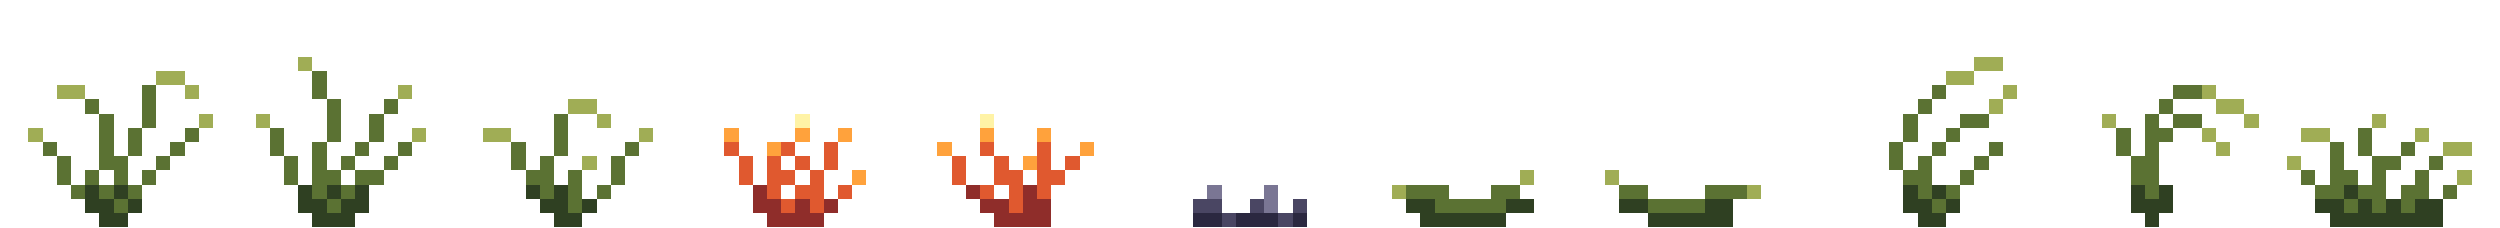
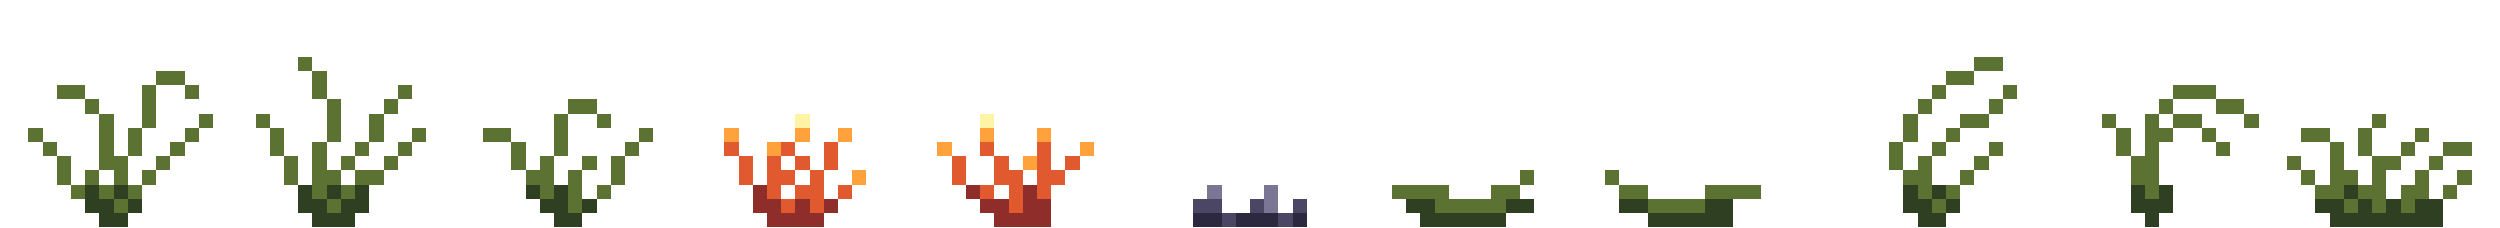
<svg xmlns="http://www.w3.org/2000/svg" width="176" height="16" viewBox="0 0 176 16" shape-rendering="crispEdges">
-   <rect x="21" y="4" width="1" height="1" fill="#a0ad55" />
-   <rect x="139" y="4" width="2" height="1" fill="#a0ad55" />
-   <rect x="11" y="5" width="2" height="1" fill="#a0ad55" />
+   <rect x="21" y="4" width="1" height="1" fill="#5b7233" />
+   <rect x="139" y="4" width="2" height="1" fill="#5b7233" />
+   <rect x="11" y="5" width="2" height="1" fill="#5b7233" />
  <rect x="22" y="5" width="1" height="1" fill="#5b7233" />
-   <rect x="137" y="5" width="2" height="1" fill="#a0ad55" />
-   <rect x="4" y="6" width="2" height="1" fill="#a0ad55" />
+   <rect x="137" y="5" width="2" height="1" fill="#5b7233" />
+   <rect x="4" y="6" width="2" height="1" fill="#5b7233" />
  <rect x="10" y="6" width="1" height="1" fill="#5b7233" />
-   <rect x="13" y="6" width="1" height="1" fill="#a0ad55" />
+   <rect x="13" y="6" width="1" height="1" fill="#5b7233" />
  <rect x="22" y="6" width="1" height="1" fill="#5b7233" />
-   <rect x="28" y="6" width="1" height="1" fill="#a0ad55" />
+   <rect x="28" y="6" width="1" height="1" fill="#5b7233" />
  <rect x="136" y="6" width="1" height="1" fill="#5b7233" />
-   <rect x="141" y="6" width="1" height="1" fill="#a0ad55" />
-   <rect x="153" y="6" width="2" height="1" fill="#5b7233" />
-   <rect x="155" y="6" width="1" height="1" fill="#a0ad55" />
+   <rect x="141" y="6" width="1" height="1" fill="#5b7233" />
+   <rect x="153" y="6" width="3" height="1" fill="#5b7233" />
  <rect x="6" y="7" width="1" height="1" fill="#5b7233" />
  <rect x="10" y="7" width="1" height="1" fill="#5b7233" />
  <rect x="23" y="7" width="1" height="1" fill="#5b7233" />
  <rect x="27" y="7" width="1" height="1" fill="#5b7233" />
-   <rect x="40" y="7" width="2" height="1" fill="#a0ad55" />
+   <rect x="40" y="7" width="2" height="1" fill="#5b7233" />
  <rect x="135" y="7" width="1" height="1" fill="#5b7233" />
-   <rect x="140" y="7" width="1" height="1" fill="#a0ad55" />
+   <rect x="140" y="7" width="1" height="1" fill="#5b7233" />
  <rect x="152" y="7" width="1" height="1" fill="#5b7233" />
-   <rect x="156" y="7" width="2" height="1" fill="#a0ad55" />
+   <rect x="156" y="7" width="2" height="1" fill="#5b7233" />
  <rect x="7" y="8" width="1" height="1" fill="#5b7233" />
  <rect x="10" y="8" width="1" height="1" fill="#5b7233" />
-   <rect x="14" y="8" width="1" height="1" fill="#a0ad55" />
-   <rect x="18" y="8" width="1" height="1" fill="#a0ad55" />
+   <rect x="14" y="8" width="1" height="1" fill="#5b7233" />
+   <rect x="18" y="8" width="1" height="1" fill="#5b7233" />
  <rect x="23" y="8" width="1" height="1" fill="#5b7233" />
  <rect x="26" y="8" width="1" height="1" fill="#5b7233" />
  <rect x="39" y="8" width="1" height="1" fill="#5b7233" />
-   <rect x="42" y="8" width="1" height="1" fill="#a0ad55" />
+   <rect x="42" y="8" width="1" height="1" fill="#5b7233" />
  <rect x="56" y="8" width="1" height="1" fill="#fff3a6" />
  <rect x="69" y="8" width="1" height="1" fill="#fff3a6" />
  <rect x="134" y="8" width="1" height="1" fill="#5b7233" />
  <rect x="138" y="8" width="2" height="1" fill="#5b7233" />
-   <rect x="148" y="8" width="1" height="1" fill="#a0ad55" />
+   <rect x="148" y="8" width="1" height="1" fill="#5b7233" />
  <rect x="151" y="8" width="1" height="1" fill="#5b7233" />
  <rect x="153" y="8" width="2" height="1" fill="#5b7233" />
-   <rect x="158" y="8" width="1" height="1" fill="#a0ad55" />
-   <rect x="167" y="8" width="1" height="1" fill="#a0ad55" />
-   <rect x="2" y="9" width="1" height="1" fill="#a0ad55" />
+   <rect x="158" y="8" width="1" height="1" fill="#5b7233" />
+   <rect x="167" y="8" width="1" height="1" fill="#5b7233" />
+   <rect x="2" y="9" width="1" height="1" fill="#5b7233" />
  <rect x="7" y="9" width="1" height="1" fill="#5b7233" />
  <rect x="9" y="9" width="1" height="1" fill="#5b7233" />
  <rect x="13" y="9" width="1" height="1" fill="#5b7233" />
  <rect x="19" y="9" width="1" height="1" fill="#5b7233" />
  <rect x="23" y="9" width="1" height="1" fill="#5b7233" />
  <rect x="26" y="9" width="1" height="1" fill="#5b7233" />
-   <rect x="29" y="9" width="1" height="1" fill="#a0ad55" />
-   <rect x="34" y="9" width="2" height="1" fill="#a0ad55" />
+   <rect x="29" y="9" width="1" height="1" fill="#5b7233" />
+   <rect x="34" y="9" width="2" height="1" fill="#5b7233" />
  <rect x="39" y="9" width="1" height="1" fill="#5b7233" />
-   <rect x="45" y="9" width="1" height="1" fill="#a0ad55" />
+   <rect x="45" y="9" width="1" height="1" fill="#5b7233" />
  <rect x="51" y="9" width="1" height="1" fill="#ffa23c" />
  <rect x="56" y="9" width="1" height="1" fill="#ffa23c" />
  <rect x="59" y="9" width="1" height="1" fill="#ffa23c" />
  <rect x="69" y="9" width="1" height="1" fill="#ffa23c" />
  <rect x="73" y="9" width="1" height="1" fill="#ffa23c" />
  <rect x="134" y="9" width="1" height="1" fill="#5b7233" />
  <rect x="137" y="9" width="1" height="1" fill="#5b7233" />
  <rect x="149" y="9" width="1" height="1" fill="#5b7233" />
  <rect x="151" y="9" width="2" height="1" fill="#5b7233" />
-   <rect x="155" y="9" width="1" height="1" fill="#a0ad55" />
-   <rect x="162" y="9" width="2" height="1" fill="#a0ad55" />
+   <rect x="155" y="9" width="1" height="1" fill="#5b7233" />
+   <rect x="162" y="9" width="2" height="1" fill="#5b7233" />
  <rect x="166" y="9" width="1" height="1" fill="#5b7233" />
-   <rect x="170" y="9" width="1" height="1" fill="#a0ad55" />
+   <rect x="170" y="9" width="1" height="1" fill="#5b7233" />
  <rect x="3" y="10" width="1" height="1" fill="#5b7233" />
  <rect x="7" y="10" width="1" height="1" fill="#5b7233" />
  <rect x="9" y="10" width="1" height="1" fill="#5b7233" />
  <rect x="12" y="10" width="1" height="1" fill="#5b7233" />
  <rect x="19" y="10" width="1" height="1" fill="#5b7233" />
  <rect x="22" y="10" width="1" height="1" fill="#5b7233" />
  <rect x="25" y="10" width="1" height="1" fill="#5b7233" />
  <rect x="28" y="10" width="1" height="1" fill="#5b7233" />
  <rect x="36" y="10" width="1" height="1" fill="#5b7233" />
  <rect x="39" y="10" width="1" height="1" fill="#5b7233" />
  <rect x="44" y="10" width="1" height="1" fill="#5b7233" />
  <rect x="51" y="10" width="1" height="1" fill="#e0592f" />
  <rect x="54" y="10" width="1" height="1" fill="#ffa23c" />
  <rect x="55" y="10" width="1" height="1" fill="#e0592f" />
  <rect x="58" y="10" width="1" height="1" fill="#e0592f" />
  <rect x="66" y="10" width="1" height="1" fill="#ffa23c" />
  <rect x="69" y="10" width="1" height="1" fill="#e0592f" />
  <rect x="73" y="10" width="1" height="1" fill="#e0592f" />
  <rect x="76" y="10" width="1" height="1" fill="#ffa23c" />
  <rect x="133" y="10" width="1" height="1" fill="#5b7233" />
  <rect x="136" y="10" width="1" height="1" fill="#5b7233" />
  <rect x="140" y="10" width="1" height="1" fill="#5b7233" />
  <rect x="149" y="10" width="1" height="1" fill="#5b7233" />
  <rect x="151" y="10" width="1" height="1" fill="#5b7233" />
-   <rect x="156" y="10" width="1" height="1" fill="#a0ad55" />
+   <rect x="156" y="10" width="1" height="1" fill="#5b7233" />
  <rect x="164" y="10" width="1" height="1" fill="#5b7233" />
  <rect x="166" y="10" width="1" height="1" fill="#5b7233" />
  <rect x="169" y="10" width="1" height="1" fill="#5b7233" />
-   <rect x="172" y="10" width="2" height="1" fill="#a0ad55" />
+   <rect x="172" y="10" width="2" height="1" fill="#5b7233" />
  <rect x="4" y="11" width="1" height="1" fill="#5b7233" />
  <rect x="7" y="11" width="2" height="1" fill="#5b7233" />
  <rect x="11" y="11" width="1" height="1" fill="#5b7233" />
  <rect x="20" y="11" width="1" height="1" fill="#5b7233" />
  <rect x="22" y="11" width="1" height="1" fill="#5b7233" />
  <rect x="24" y="11" width="1" height="1" fill="#5b7233" />
  <rect x="27" y="11" width="1" height="1" fill="#5b7233" />
  <rect x="36" y="11" width="1" height="1" fill="#5b7233" />
  <rect x="38" y="11" width="1" height="1" fill="#5b7233" />
-   <rect x="41" y="11" width="1" height="1" fill="#a0ad55" />
+   <rect x="41" y="11" width="1" height="1" fill="#5b7233" />
  <rect x="43" y="11" width="1" height="1" fill="#5b7233" />
  <rect x="52" y="11" width="1" height="1" fill="#e0592f" />
  <rect x="54" y="11" width="1" height="1" fill="#e0592f" />
  <rect x="56" y="11" width="1" height="1" fill="#e0592f" />
  <rect x="58" y="11" width="1" height="1" fill="#e0592f" />
  <rect x="67" y="11" width="1" height="1" fill="#e0592f" />
  <rect x="70" y="11" width="1" height="1" fill="#e0592f" />
  <rect x="72" y="11" width="1" height="1" fill="#ffa23c" />
  <rect x="73" y="11" width="1" height="1" fill="#e0592f" />
  <rect x="75" y="11" width="1" height="1" fill="#e0592f" />
  <rect x="133" y="11" width="1" height="1" fill="#5b7233" />
  <rect x="135" y="11" width="1" height="1" fill="#5b7233" />
  <rect x="139" y="11" width="1" height="1" fill="#5b7233" />
  <rect x="150" y="11" width="2" height="1" fill="#5b7233" />
-   <rect x="161" y="11" width="1" height="1" fill="#a0ad55" />
+   <rect x="161" y="11" width="1" height="1" fill="#5b7233" />
  <rect x="164" y="11" width="1" height="1" fill="#5b7233" />
  <rect x="167" y="11" width="2" height="1" fill="#5b7233" />
  <rect x="171" y="11" width="1" height="1" fill="#5b7233" />
  <rect x="4" y="12" width="1" height="1" fill="#5b7233" />
  <rect x="6" y="12" width="1" height="1" fill="#5b7233" />
  <rect x="8" y="12" width="1" height="1" fill="#5b7233" />
  <rect x="10" y="12" width="1" height="1" fill="#5b7233" />
  <rect x="20" y="12" width="1" height="1" fill="#5b7233" />
  <rect x="22" y="12" width="2" height="1" fill="#5b7233" />
  <rect x="25" y="12" width="2" height="1" fill="#5b7233" />
  <rect x="37" y="12" width="2" height="1" fill="#5b7233" />
  <rect x="40" y="12" width="1" height="1" fill="#5b7233" />
  <rect x="43" y="12" width="1" height="1" fill="#5b7233" />
  <rect x="52" y="12" width="1" height="1" fill="#e0592f" />
  <rect x="54" y="12" width="2" height="1" fill="#e0592f" />
  <rect x="57" y="12" width="1" height="1" fill="#e0592f" />
  <rect x="60" y="12" width="1" height="1" fill="#ffa23c" />
  <rect x="67" y="12" width="1" height="1" fill="#e0592f" />
  <rect x="70" y="12" width="2" height="1" fill="#e0592f" />
  <rect x="73" y="12" width="2" height="1" fill="#e0592f" />
-   <rect x="107" y="12" width="1" height="1" fill="#a0ad55" />
-   <rect x="113" y="12" width="1" height="1" fill="#a0ad55" />
+   <rect x="107" y="12" width="1" height="1" fill="#5b7233" />
+   <rect x="113" y="12" width="1" height="1" fill="#5b7233" />
  <rect x="134" y="12" width="2" height="1" fill="#5b7233" />
  <rect x="138" y="12" width="1" height="1" fill="#5b7233" />
  <rect x="150" y="12" width="2" height="1" fill="#5b7233" />
  <rect x="162" y="12" width="1" height="1" fill="#5b7233" />
  <rect x="164" y="12" width="2" height="1" fill="#5b7233" />
  <rect x="167" y="12" width="1" height="1" fill="#5b7233" />
  <rect x="170" y="12" width="1" height="1" fill="#5b7233" />
-   <rect x="173" y="12" width="1" height="1" fill="#a0ad55" />
+   <rect x="173" y="12" width="1" height="1" fill="#5b7233" />
  <rect x="5" y="13" width="1" height="1" fill="#5b7233" />
  <rect x="6" y="13" width="1" height="1" fill="#2f4022" />
  <rect x="7" y="13" width="1" height="1" fill="#5b7233" />
  <rect x="8" y="13" width="1" height="1" fill="#2f4022" />
  <rect x="9" y="13" width="1" height="1" fill="#5b7233" />
  <rect x="21" y="13" width="1" height="1" fill="#2f4022" />
  <rect x="22" y="13" width="1" height="1" fill="#5b7233" />
  <rect x="23" y="13" width="1" height="1" fill="#2f4022" />
  <rect x="24" y="13" width="1" height="1" fill="#5b7233" />
  <rect x="25" y="13" width="1" height="1" fill="#2f4022" />
  <rect x="37" y="13" width="1" height="1" fill="#2f4022" />
  <rect x="38" y="13" width="1" height="1" fill="#5b7233" />
  <rect x="39" y="13" width="1" height="1" fill="#2f4022" />
  <rect x="40" y="13" width="1" height="1" fill="#5b7233" />
  <rect x="42" y="13" width="1" height="1" fill="#5b7233" />
  <rect x="53" y="13" width="1" height="1" fill="#8f2d2a" />
  <rect x="54" y="13" width="1" height="1" fill="#e0592f" />
  <rect x="56" y="13" width="2" height="1" fill="#e0592f" />
  <rect x="59" y="13" width="1" height="1" fill="#e0592f" />
  <rect x="68" y="13" width="1" height="1" fill="#8f2d2a" />
  <rect x="69" y="13" width="1" height="1" fill="#e0592f" />
  <rect x="71" y="13" width="1" height="1" fill="#e0592f" />
  <rect x="72" y="13" width="1" height="1" fill="#8f2d2a" />
  <rect x="73" y="13" width="1" height="1" fill="#e0592f" />
  <rect x="85" y="13" width="1" height="1" fill="#7a7694" />
  <rect x="89" y="13" width="1" height="1" fill="#7a7694" />
-   <rect x="98" y="13" width="1" height="1" fill="#a0ad55" />
-   <rect x="99" y="13" width="3" height="1" fill="#5b7233" />
+   <rect x="98" y="13" width="4" height="1" fill="#5b7233" />
  <rect x="105" y="13" width="2" height="1" fill="#5b7233" />
  <rect x="114" y="13" width="2" height="1" fill="#5b7233" />
-   <rect x="120" y="13" width="3" height="1" fill="#5b7233" />
-   <rect x="123" y="13" width="1" height="1" fill="#a0ad55" />
+   <rect x="120" y="13" width="4" height="1" fill="#5b7233" />
  <rect x="134" y="13" width="1" height="1" fill="#2f4022" />
  <rect x="135" y="13" width="1" height="1" fill="#5b7233" />
  <rect x="136" y="13" width="1" height="1" fill="#2f4022" />
  <rect x="137" y="13" width="1" height="1" fill="#5b7233" />
  <rect x="150" y="13" width="1" height="1" fill="#2f4022" />
  <rect x="151" y="13" width="1" height="1" fill="#5b7233" />
  <rect x="152" y="13" width="1" height="1" fill="#2f4022" />
  <rect x="163" y="13" width="2" height="1" fill="#5b7233" />
  <rect x="165" y="13" width="1" height="1" fill="#2f4022" />
  <rect x="166" y="13" width="2" height="1" fill="#5b7233" />
  <rect x="169" y="13" width="2" height="1" fill="#5b7233" />
  <rect x="172" y="13" width="1" height="1" fill="#5b7233" />
  <rect x="6" y="14" width="2" height="1" fill="#2f4022" />
  <rect x="8" y="14" width="1" height="1" fill="#5b7233" />
  <rect x="9" y="14" width="1" height="1" fill="#2f4022" />
  <rect x="21" y="14" width="2" height="1" fill="#2f4022" />
  <rect x="23" y="14" width="1" height="1" fill="#5b7233" />
  <rect x="24" y="14" width="2" height="1" fill="#2f4022" />
  <rect x="38" y="14" width="2" height="1" fill="#2f4022" />
  <rect x="40" y="14" width="1" height="1" fill="#5b7233" />
  <rect x="41" y="14" width="1" height="1" fill="#2f4022" />
  <rect x="53" y="14" width="2" height="1" fill="#8f2d2a" />
  <rect x="55" y="14" width="1" height="1" fill="#e0592f" />
  <rect x="56" y="14" width="1" height="1" fill="#8f2d2a" />
  <rect x="57" y="14" width="1" height="1" fill="#e0592f" />
  <rect x="58" y="14" width="1" height="1" fill="#8f2d2a" />
  <rect x="69" y="14" width="2" height="1" fill="#8f2d2a" />
  <rect x="71" y="14" width="1" height="1" fill="#e0592f" />
  <rect x="72" y="14" width="2" height="1" fill="#8f2d2a" />
  <rect x="84" y="14" width="2" height="1" fill="#4a4663" />
  <rect x="88" y="14" width="1" height="1" fill="#4a4663" />
  <rect x="89" y="14" width="1" height="1" fill="#7a7694" />
  <rect x="91" y="14" width="1" height="1" fill="#4a4663" />
  <rect x="99" y="14" width="2" height="1" fill="#2f4022" />
  <rect x="101" y="14" width="5" height="1" fill="#5b7233" />
  <rect x="106" y="14" width="2" height="1" fill="#2f4022" />
  <rect x="114" y="14" width="2" height="1" fill="#2f4022" />
  <rect x="116" y="14" width="4" height="1" fill="#5b7233" />
  <rect x="120" y="14" width="2" height="1" fill="#2f4022" />
  <rect x="134" y="14" width="2" height="1" fill="#2f4022" />
  <rect x="136" y="14" width="1" height="1" fill="#5b7233" />
  <rect x="137" y="14" width="1" height="1" fill="#2f4022" />
  <rect x="150" y="14" width="3" height="1" fill="#2f4022" />
  <rect x="163" y="14" width="2" height="1" fill="#2f4022" />
  <rect x="165" y="14" width="1" height="1" fill="#5b7233" />
  <rect x="166" y="14" width="1" height="1" fill="#2f4022" />
  <rect x="167" y="14" width="1" height="1" fill="#5b7233" />
  <rect x="168" y="14" width="1" height="1" fill="#2f4022" />
  <rect x="169" y="14" width="1" height="1" fill="#5b7233" />
  <rect x="170" y="14" width="2" height="1" fill="#2f4022" />
  <rect x="7" y="15" width="2" height="1" fill="#2f4022" />
  <rect x="22" y="15" width="3" height="1" fill="#2f4022" />
  <rect x="39" y="15" width="2" height="1" fill="#2f4022" />
  <rect x="54" y="15" width="4" height="1" fill="#8f2d2a" />
  <rect x="70" y="15" width="4" height="1" fill="#8f2d2a" />
  <rect x="84" y="15" width="2" height="1" fill="#2b2840" />
  <rect x="86" y="15" width="1" height="1" fill="#4a4663" />
  <rect x="87" y="15" width="3" height="1" fill="#2b2840" />
  <rect x="90" y="15" width="1" height="1" fill="#4a4663" />
  <rect x="91" y="15" width="1" height="1" fill="#2b2840" />
  <rect x="100" y="15" width="6" height="1" fill="#2f4022" />
  <rect x="116" y="15" width="6" height="1" fill="#2f4022" />
  <rect x="135" y="15" width="2" height="1" fill="#2f4022" />
  <rect x="151" y="15" width="1" height="1" fill="#2f4022" />
  <rect x="164" y="15" width="8" height="1" fill="#2f4022" />
</svg>
